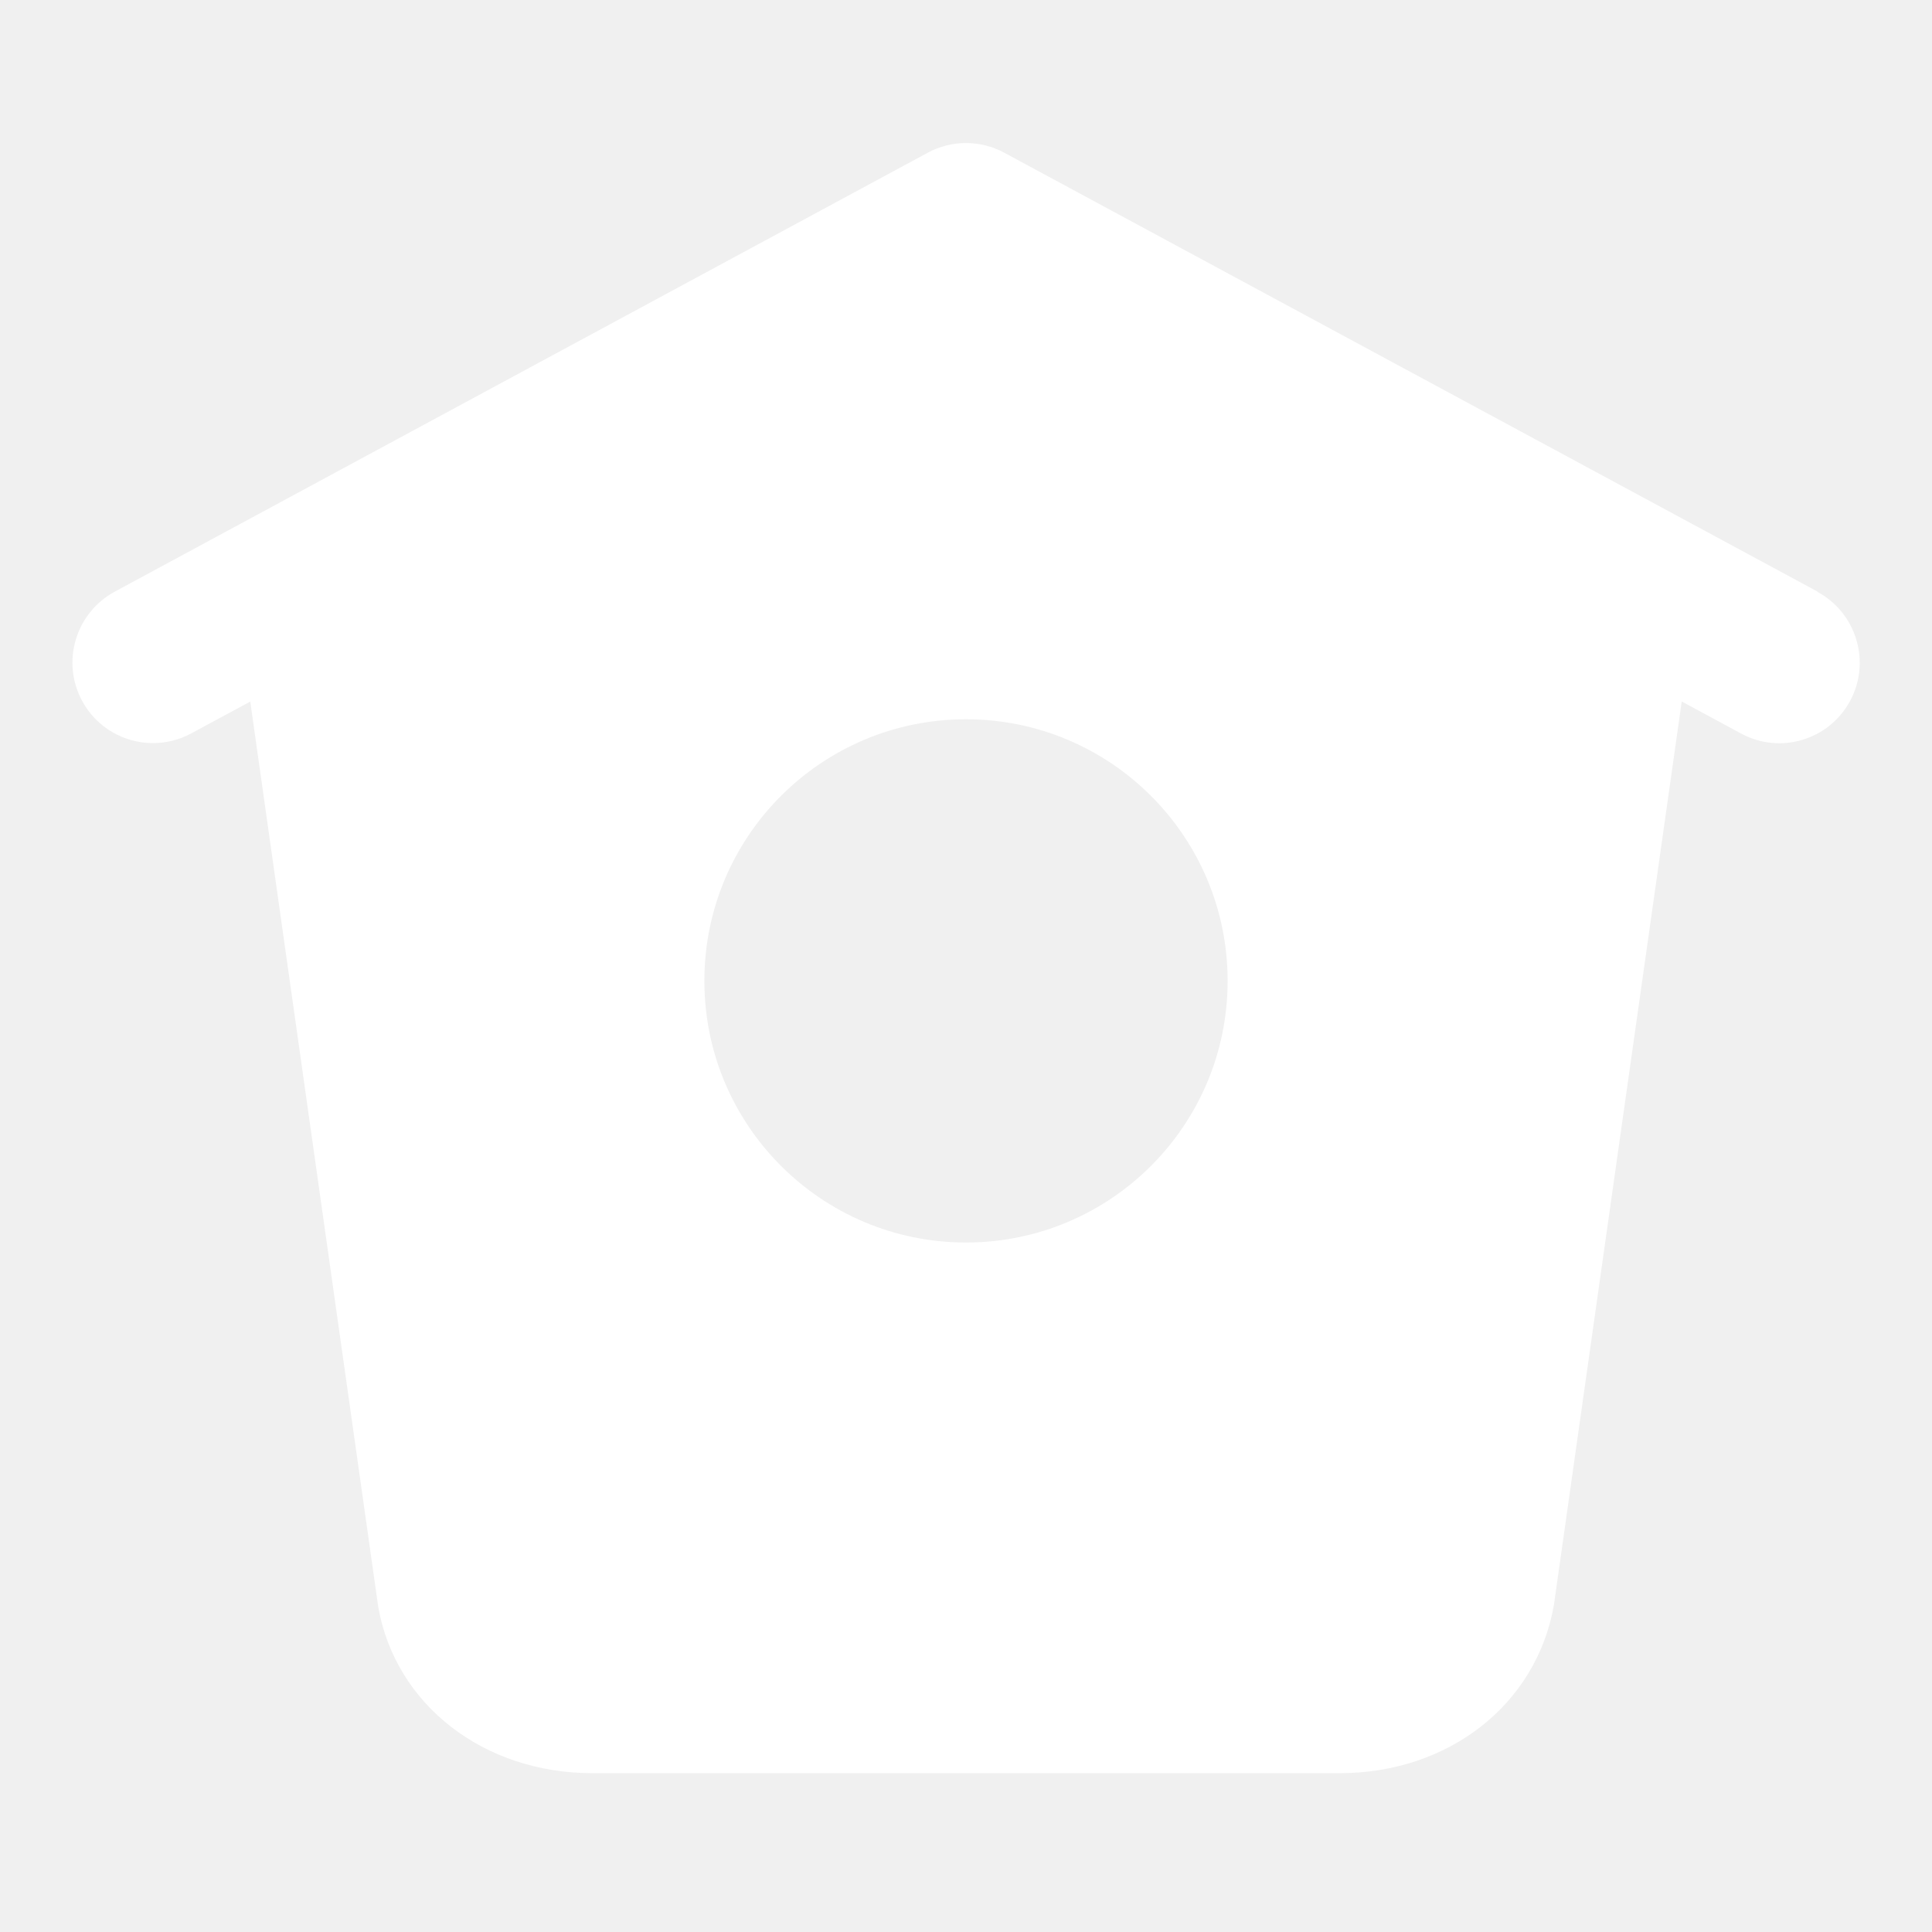
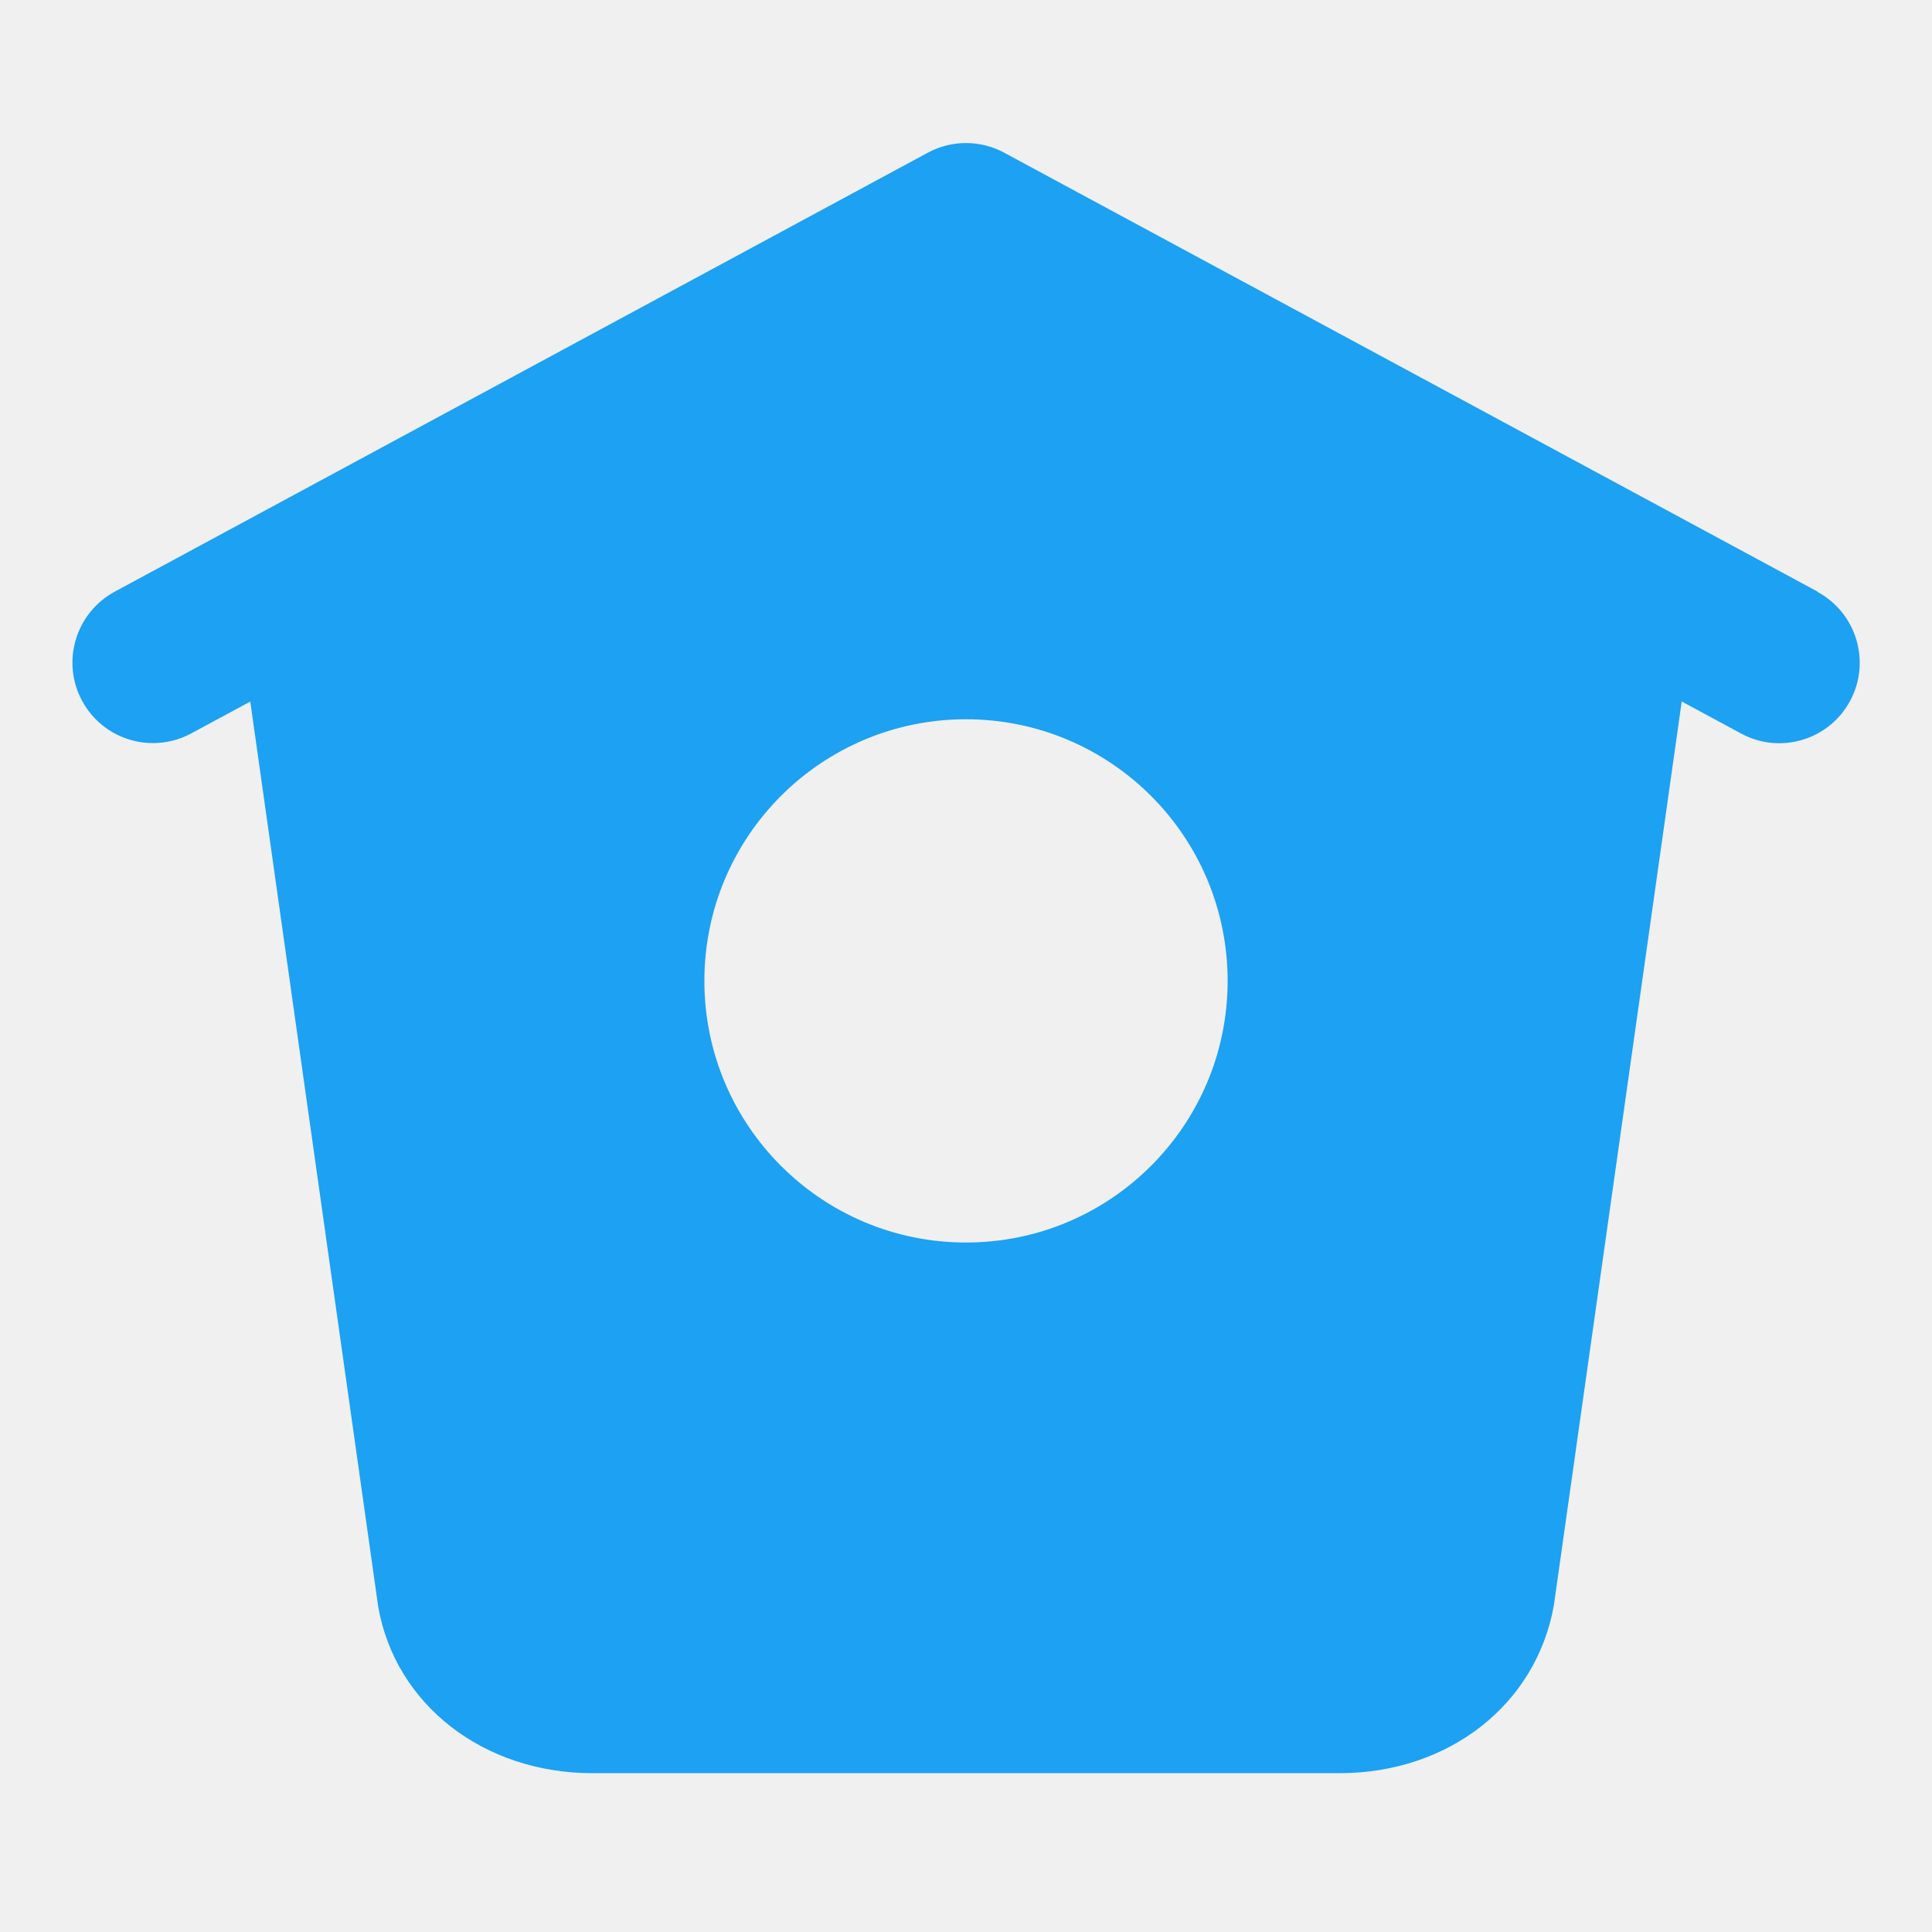
<svg xmlns="http://www.w3.org/2000/svg" width="24" height="24" viewBox="0 0 24 24" fill="none">
-   <path d="M22.58 7.35L12.475 1.897C12.178 1.737 11.821 1.737 11.525 1.897L1.425 7.35C0.939 7.614 0.758 8.22 1.02 8.706C1.2 9.041 1.545 9.231 1.9 9.231C2.06 9.231 2.224 9.193 2.375 9.111L3.109 8.715L4.699 19.965C4.915 21.179 6.009 22.027 7.359 22.027H16.641C17.991 22.027 19.085 21.179 19.303 19.939L20.891 8.714L21.628 9.112C22.113 9.375 22.72 9.194 22.982 8.708C23.245 8.222 23.062 7.615 22.578 7.353L22.58 7.35ZM12 15.435C10.205 15.435 8.75 13.98 8.75 12.185C8.75 10.39 10.205 8.935 12 8.935C13.795 8.935 15.25 10.39 15.25 12.185C15.25 13.98 13.795 15.435 12 15.435Z" fill="white" />
+   <path d="M22.58 7.35L12.475 1.897C12.178 1.737 11.821 1.737 11.525 1.897L1.425 7.35C0.939 7.614 0.758 8.22 1.02 8.706C1.2 9.041 1.545 9.231 1.9 9.231C2.06 9.231 2.224 9.193 2.375 9.111L3.109 8.715L4.699 19.965C4.915 21.179 6.009 22.027 7.359 22.027H16.641C17.991 22.027 19.085 21.179 19.303 19.939L20.891 8.714L21.628 9.112C22.113 9.375 22.72 9.194 22.982 8.708C23.245 8.222 23.062 7.615 22.578 7.353L22.58 7.35ZM12 15.435C10.205 15.435 8.75 13.98 8.75 12.185C8.75 10.39 10.205 8.935 12 8.935C13.795 8.935 15.25 10.39 15.25 12.185C15.25 13.98 13.795 15.435 12 15.435Z" fill="#1DA1F2" />
</svg>
